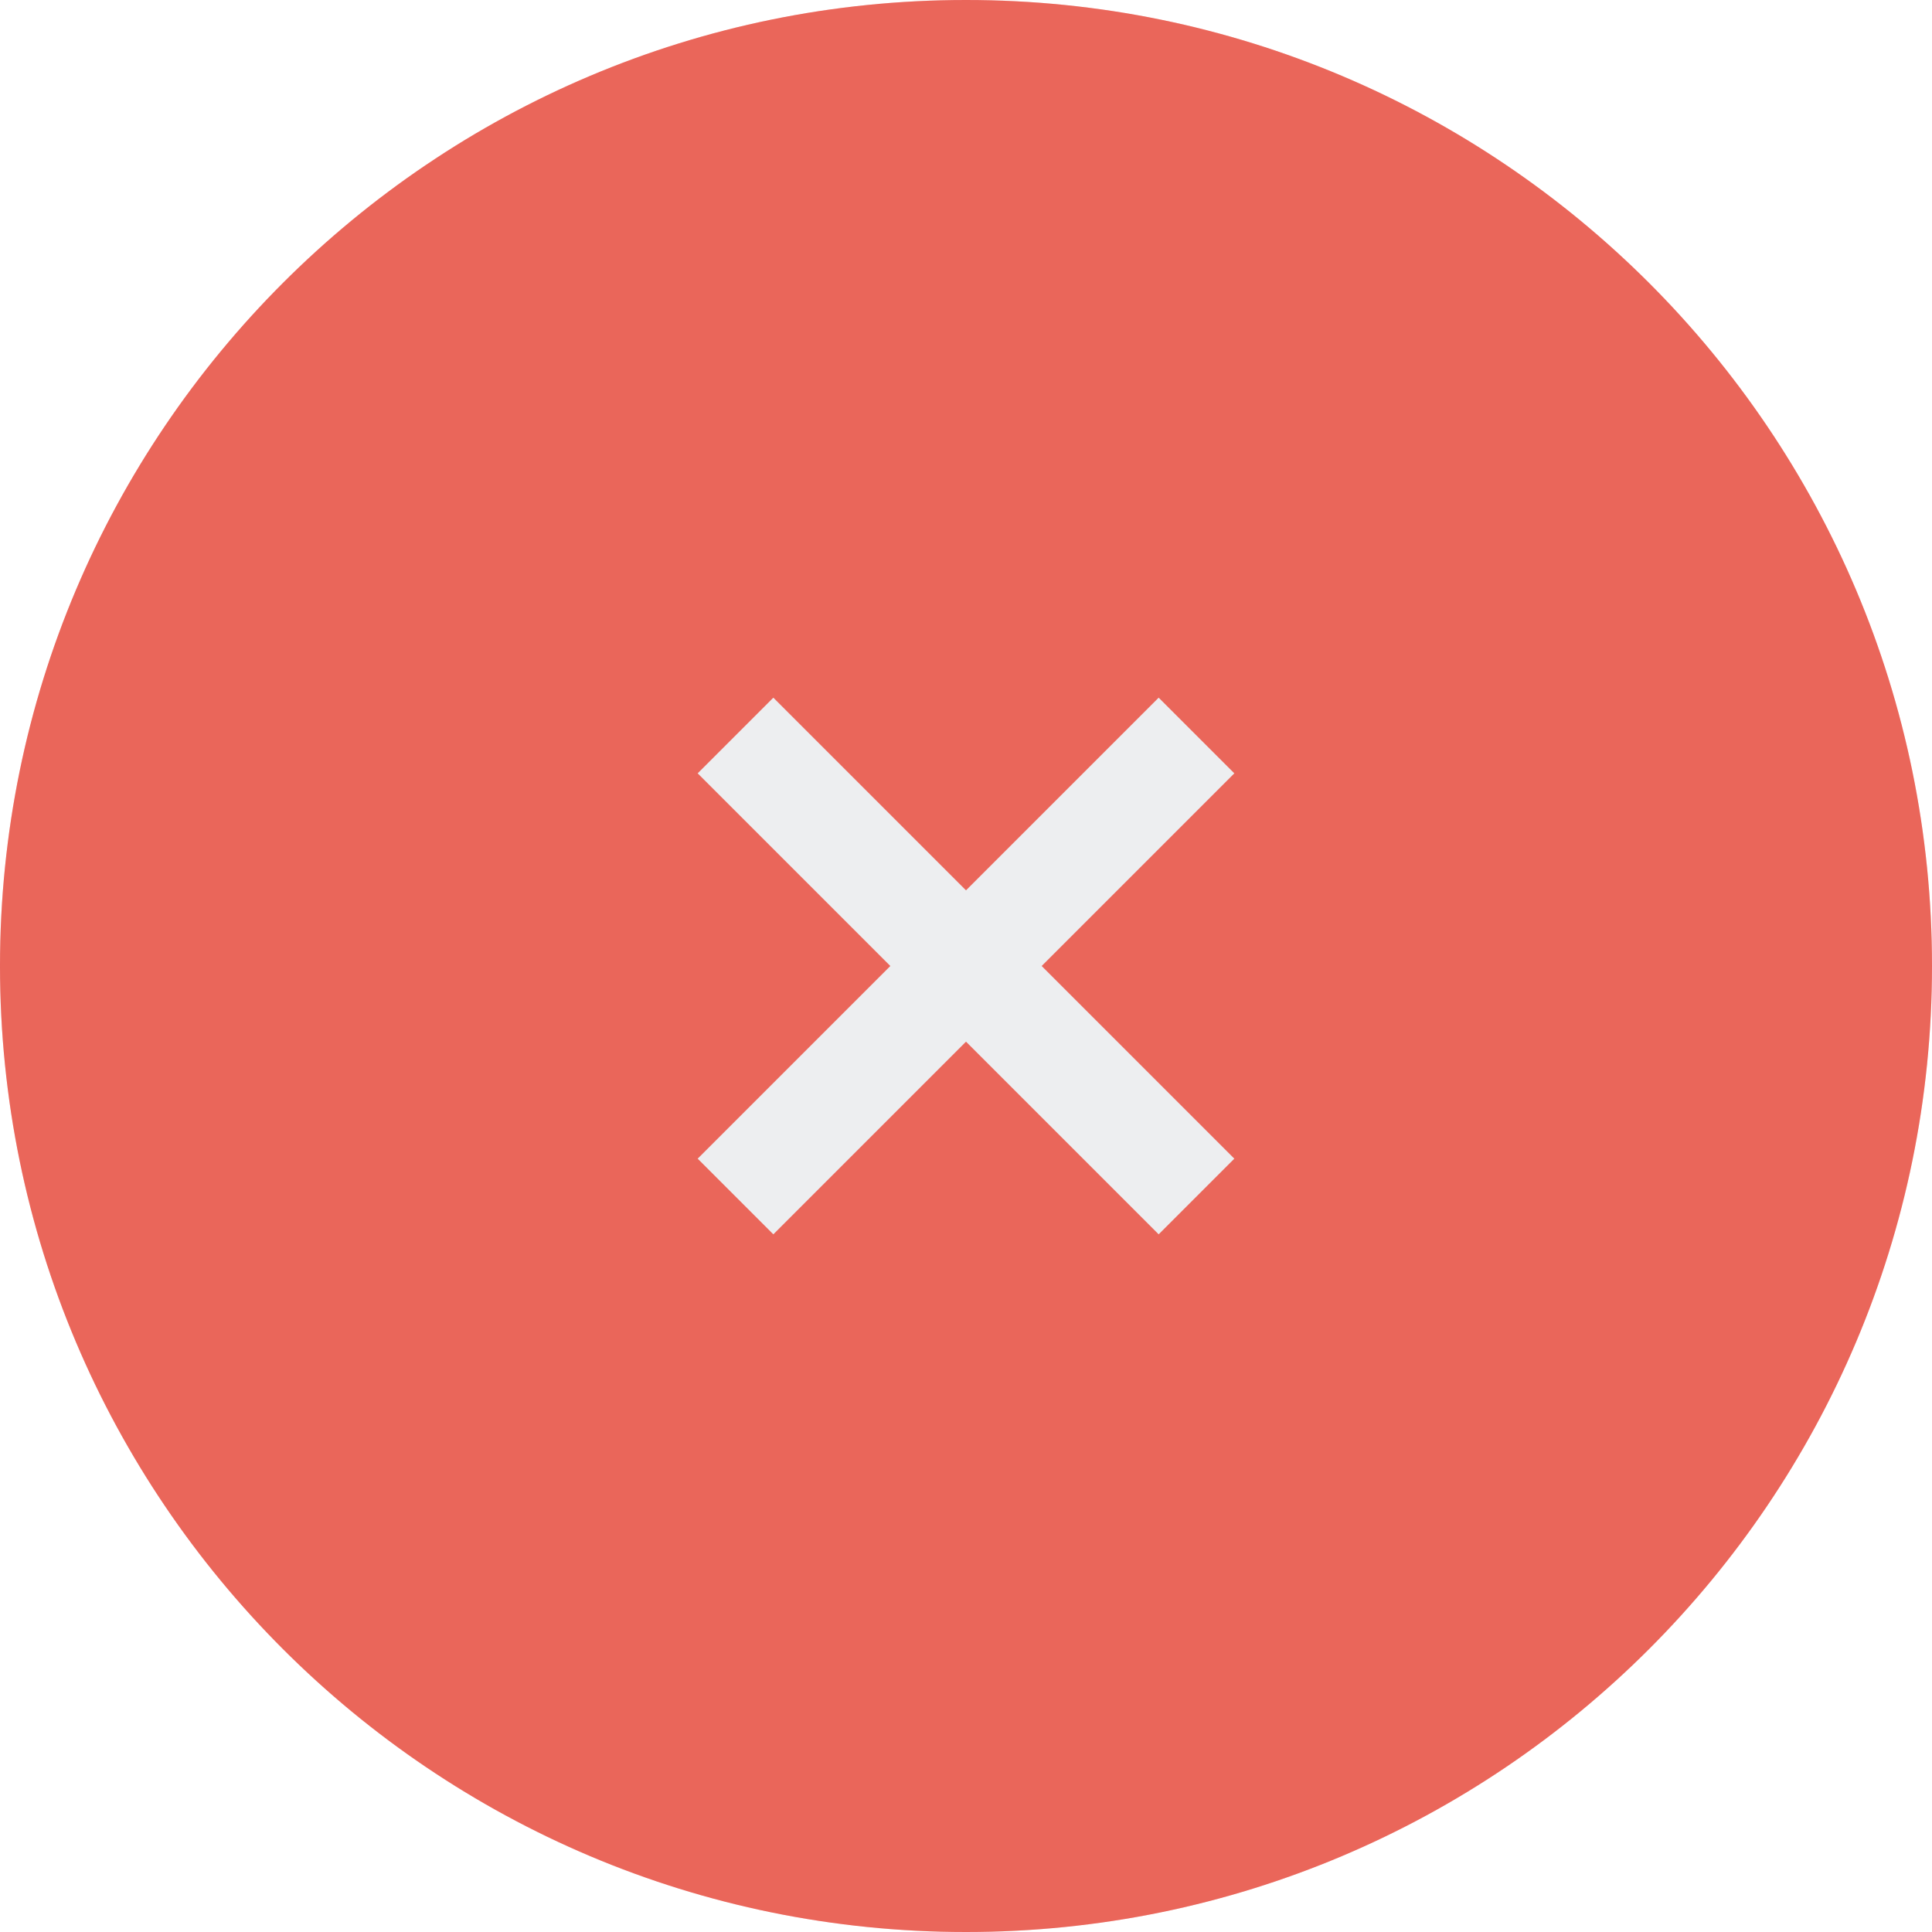
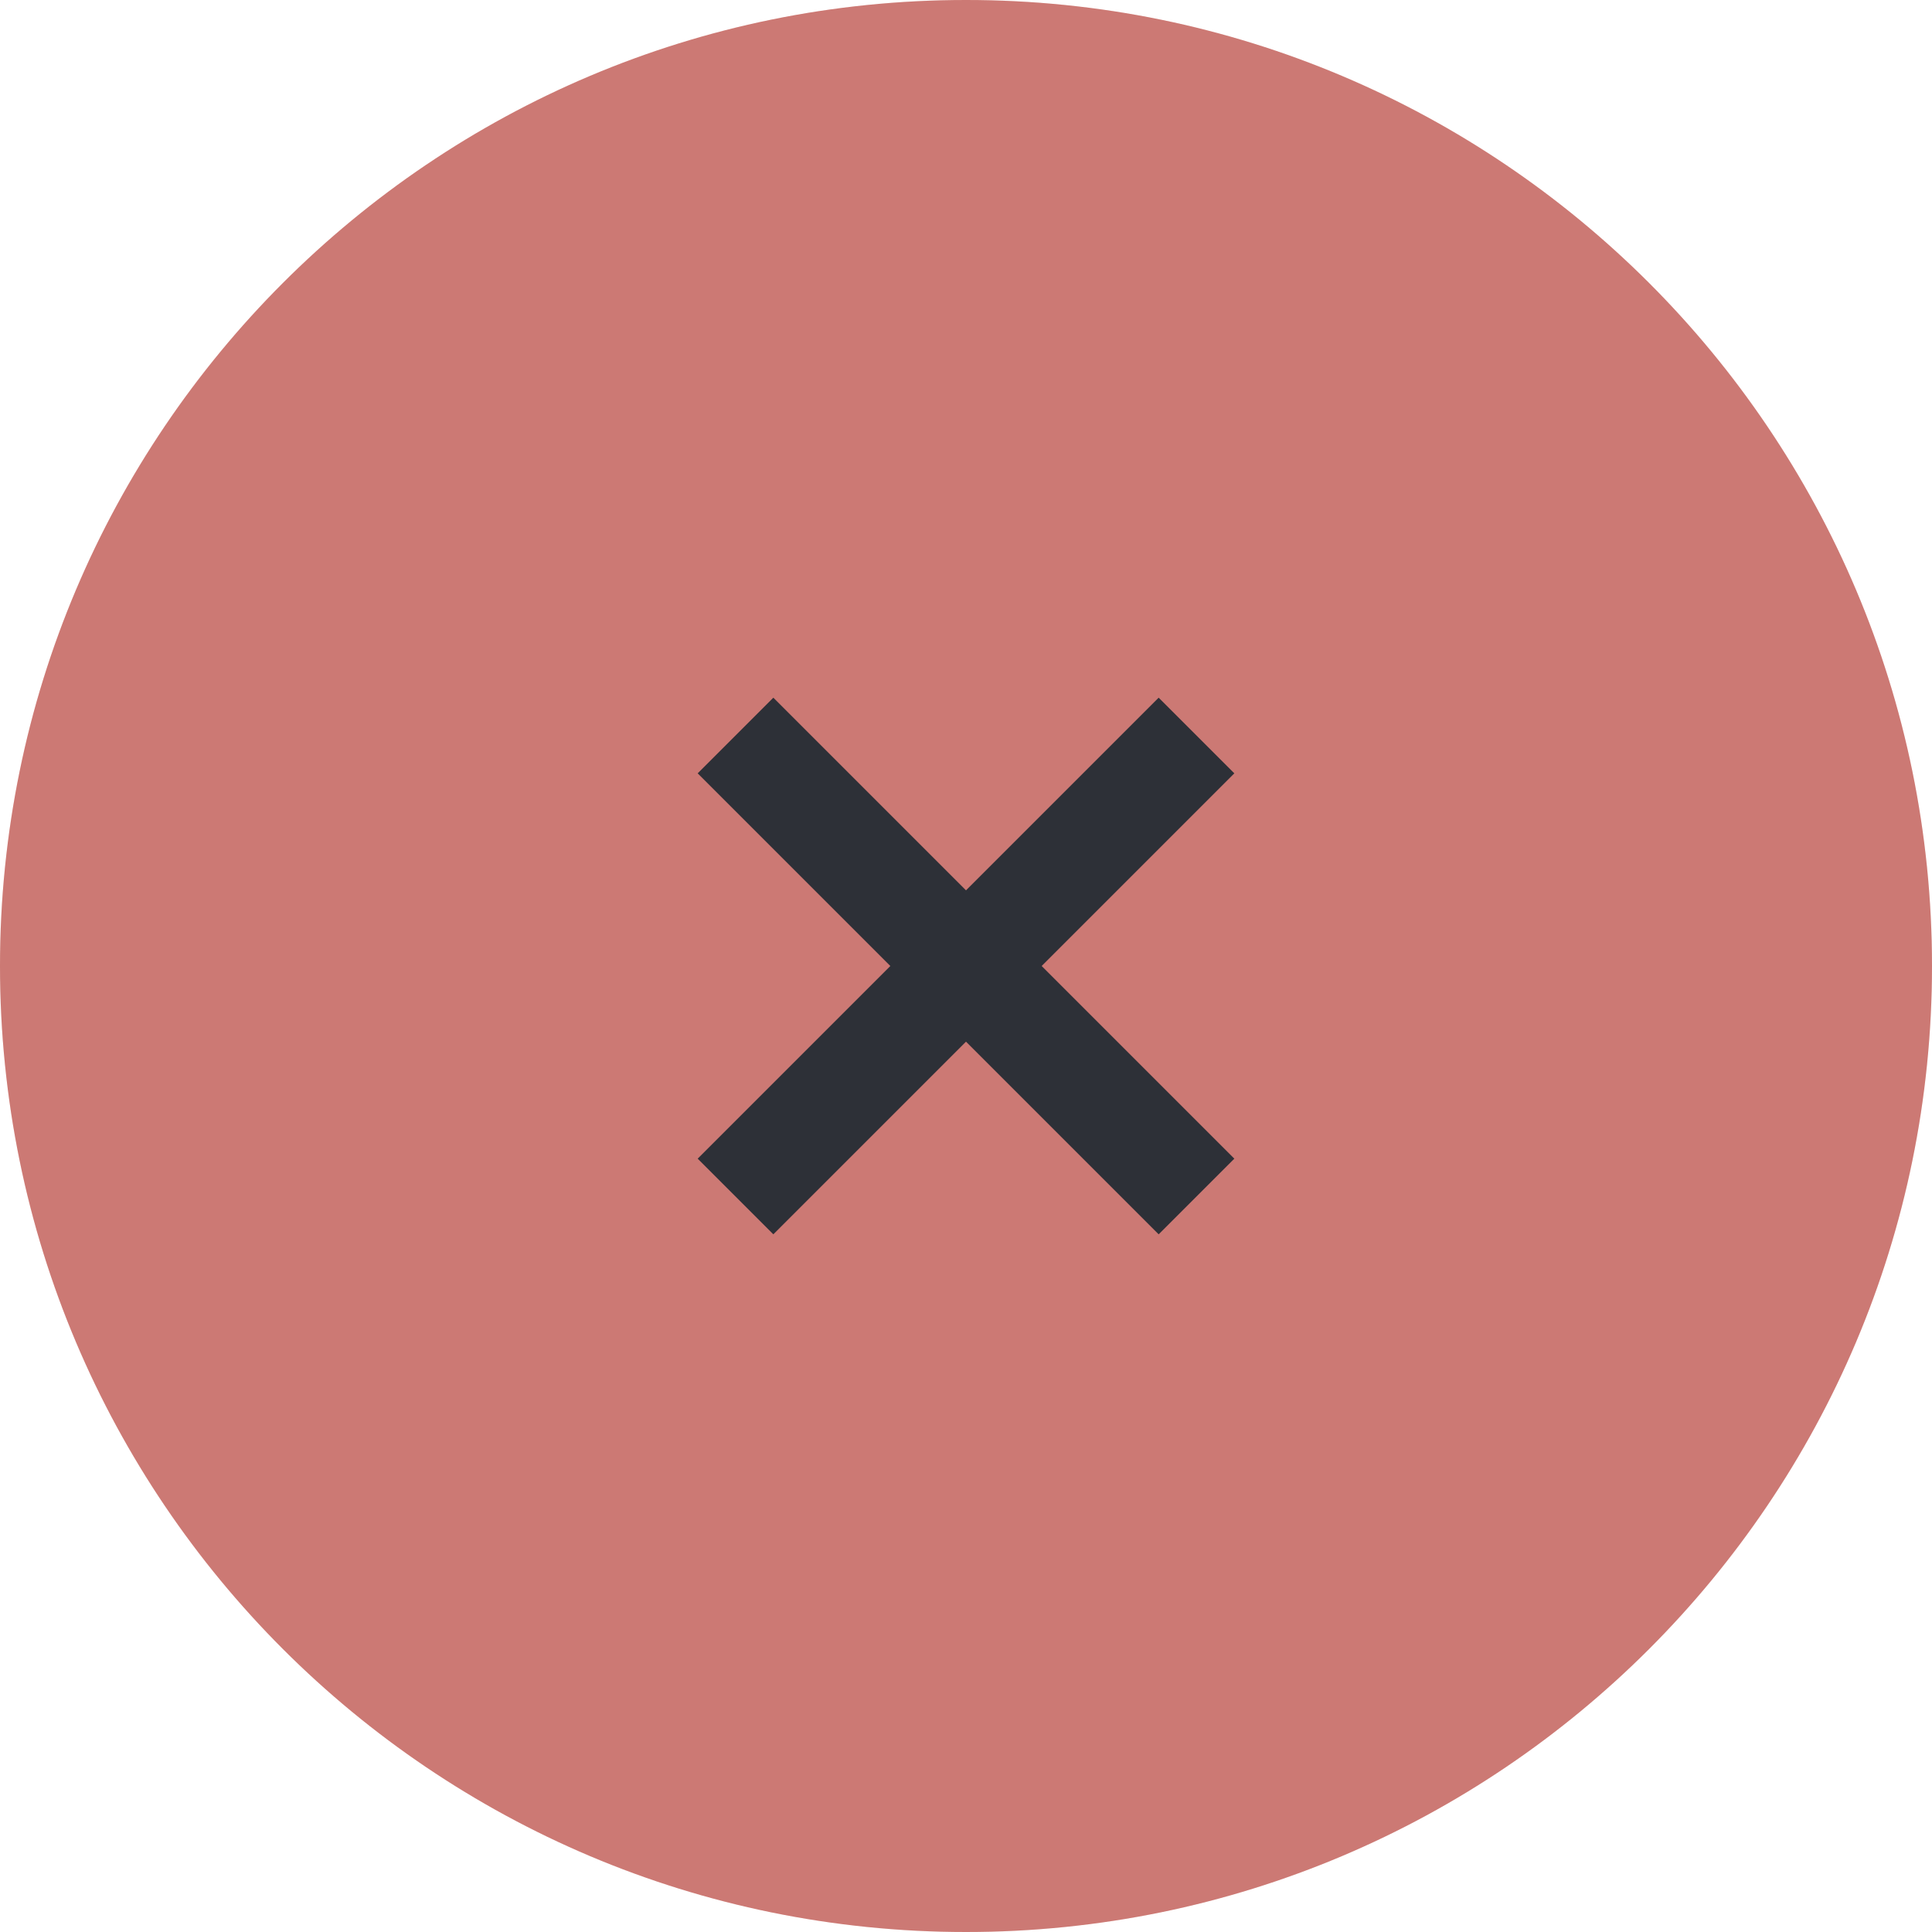
<svg xmlns="http://www.w3.org/2000/svg" width="36" height="36" viewBox="0 0 36 36">
-   <circle cx="18" cy="18" r="18" fill="#EA4335" />
-   <circle cx="18" cy="18" r="18" fill="#edeef0" opacity="0.2" />
-   <path d="M23 14.41L21.59 13 18 16.59 14.41 13 13 14.41 16.59 18 13 21.59 14.41 23 18 19.41 21.59 23 23 21.59 19.41 18z" fill="#edeef0" />
+   <circle cx="18" cy="18" r="18" fill="#F28B82" />
+   <circle cx="18" cy="18" r="18" fill="#16252E" opacity="0.174" />
+   <path d="M23 14.41L21.59 13 18 16.59 14.41 13 13 14.41 16.59 18 13 21.59 14.41 23 18 19.41 21.59 23 23 21.59 19.41 18z" fill="#16252E" opacity="0.87" />
</svg>
